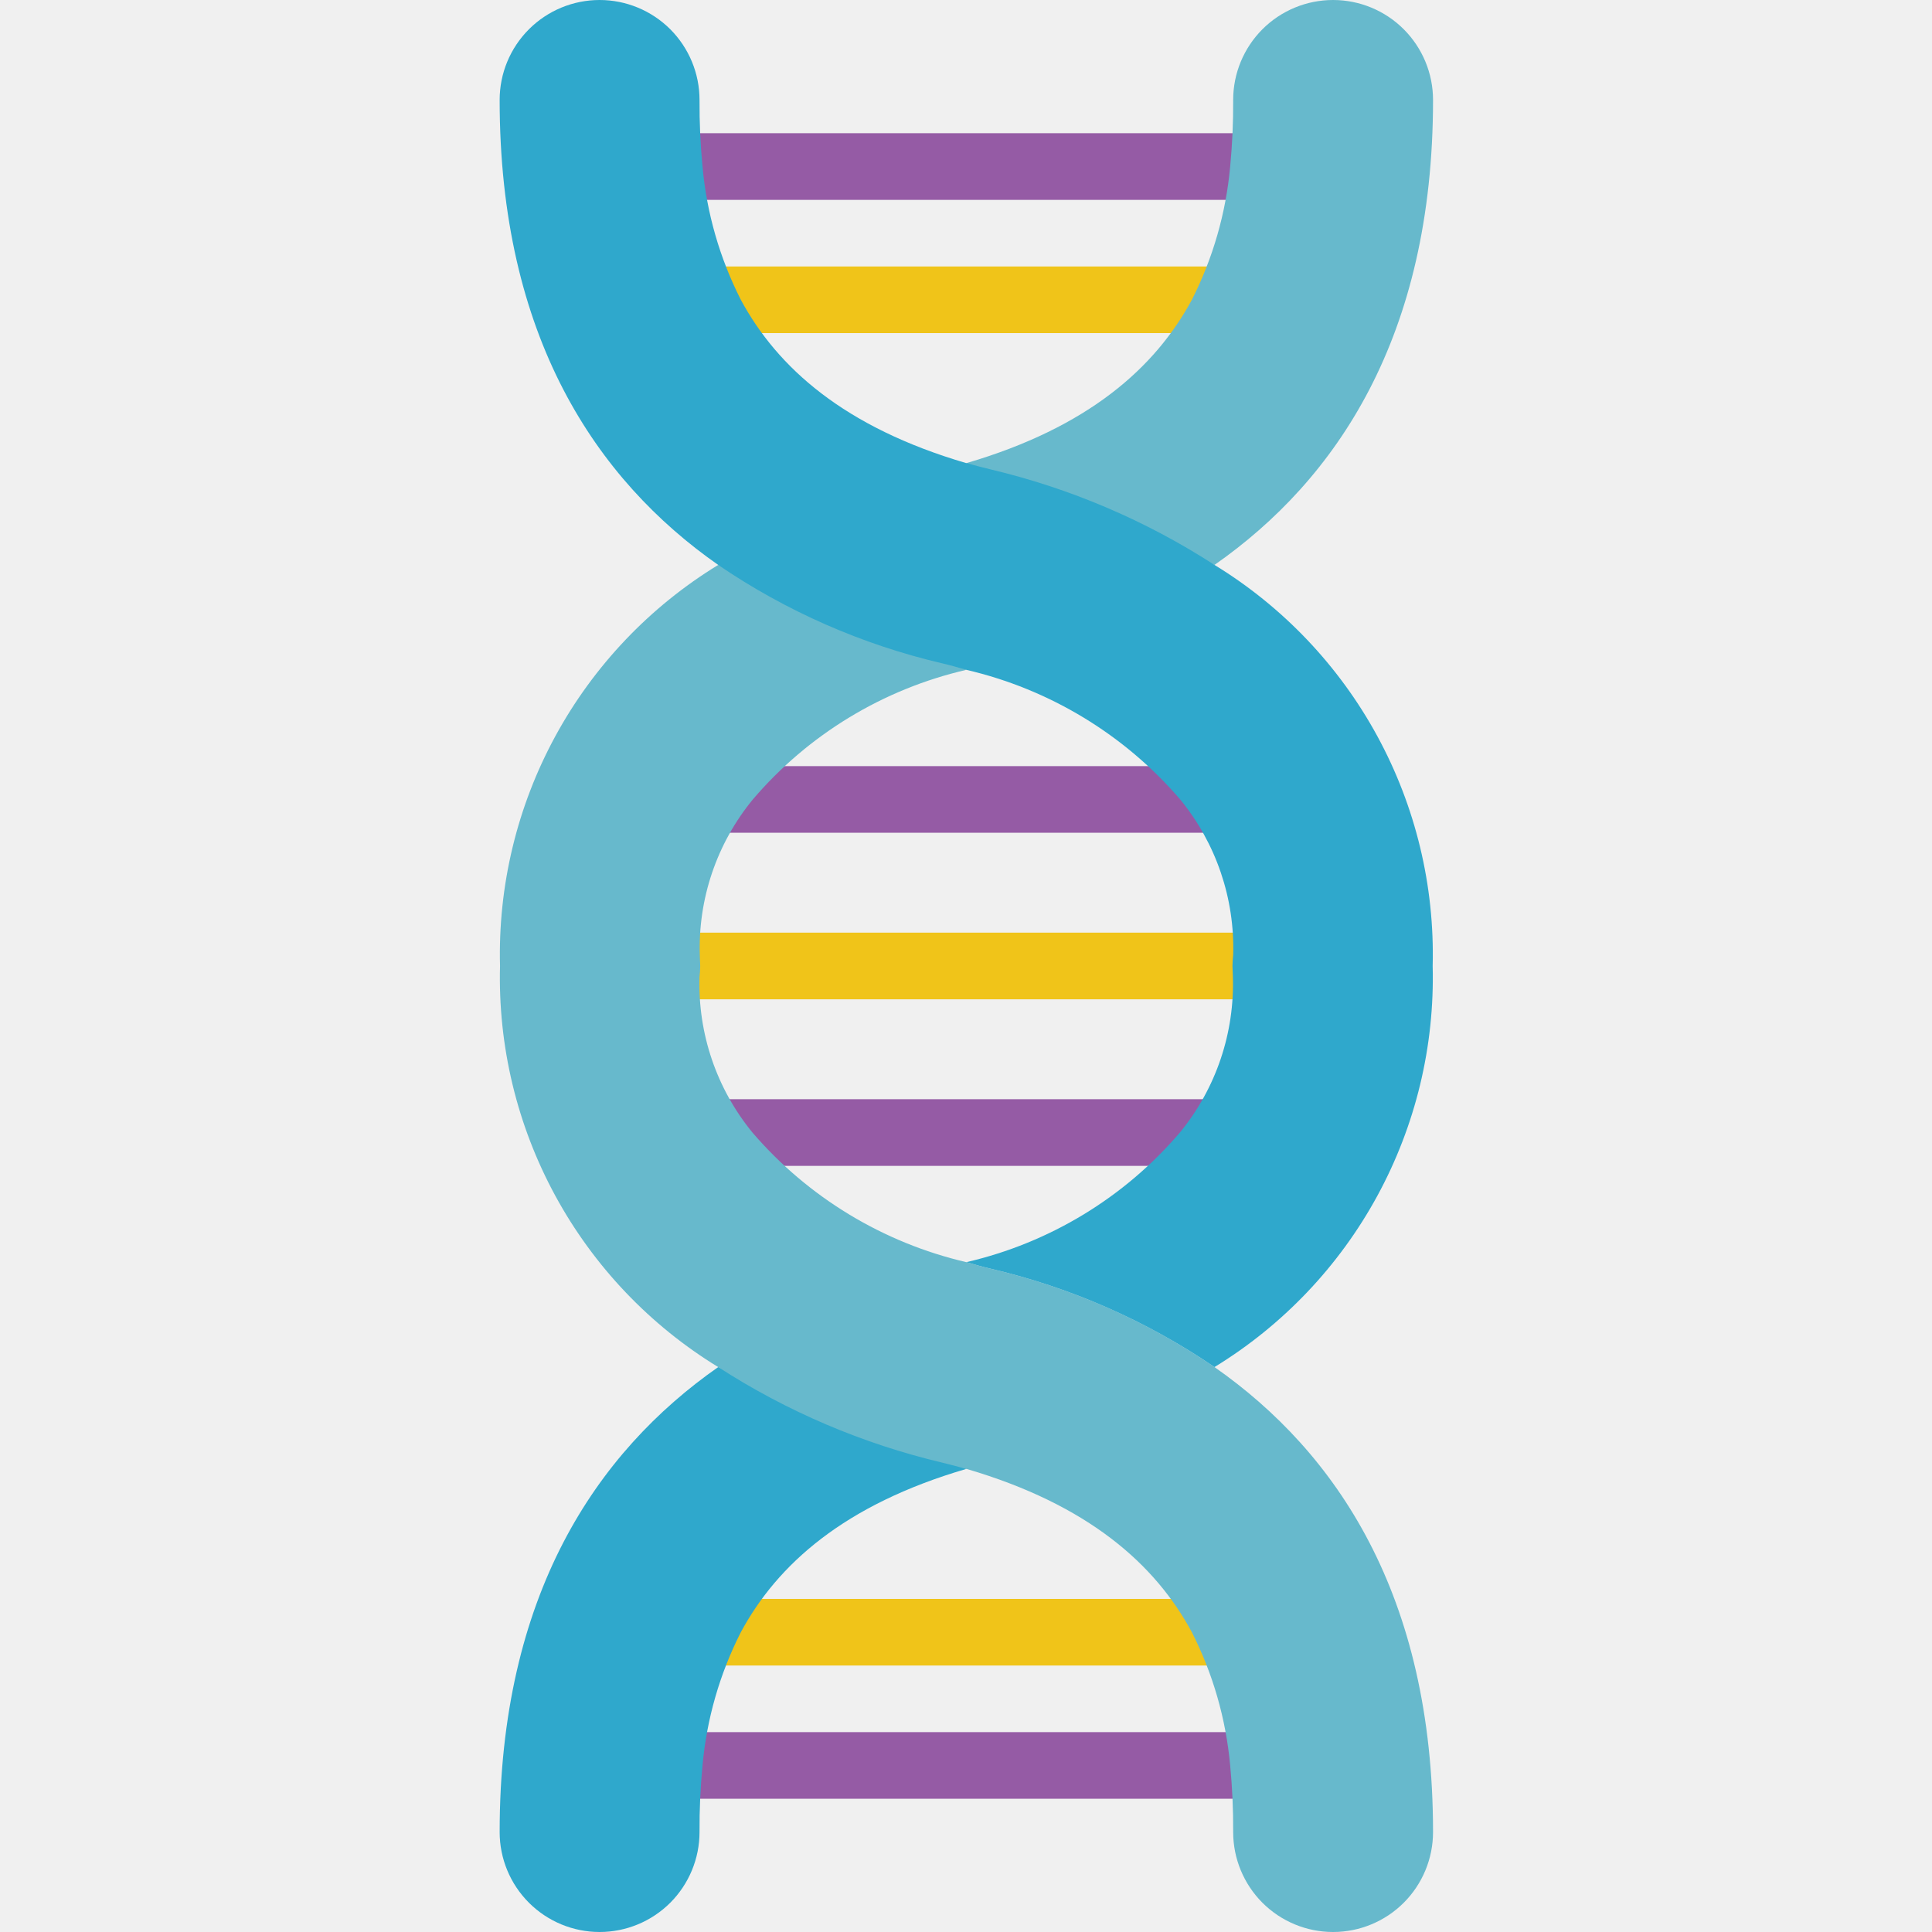
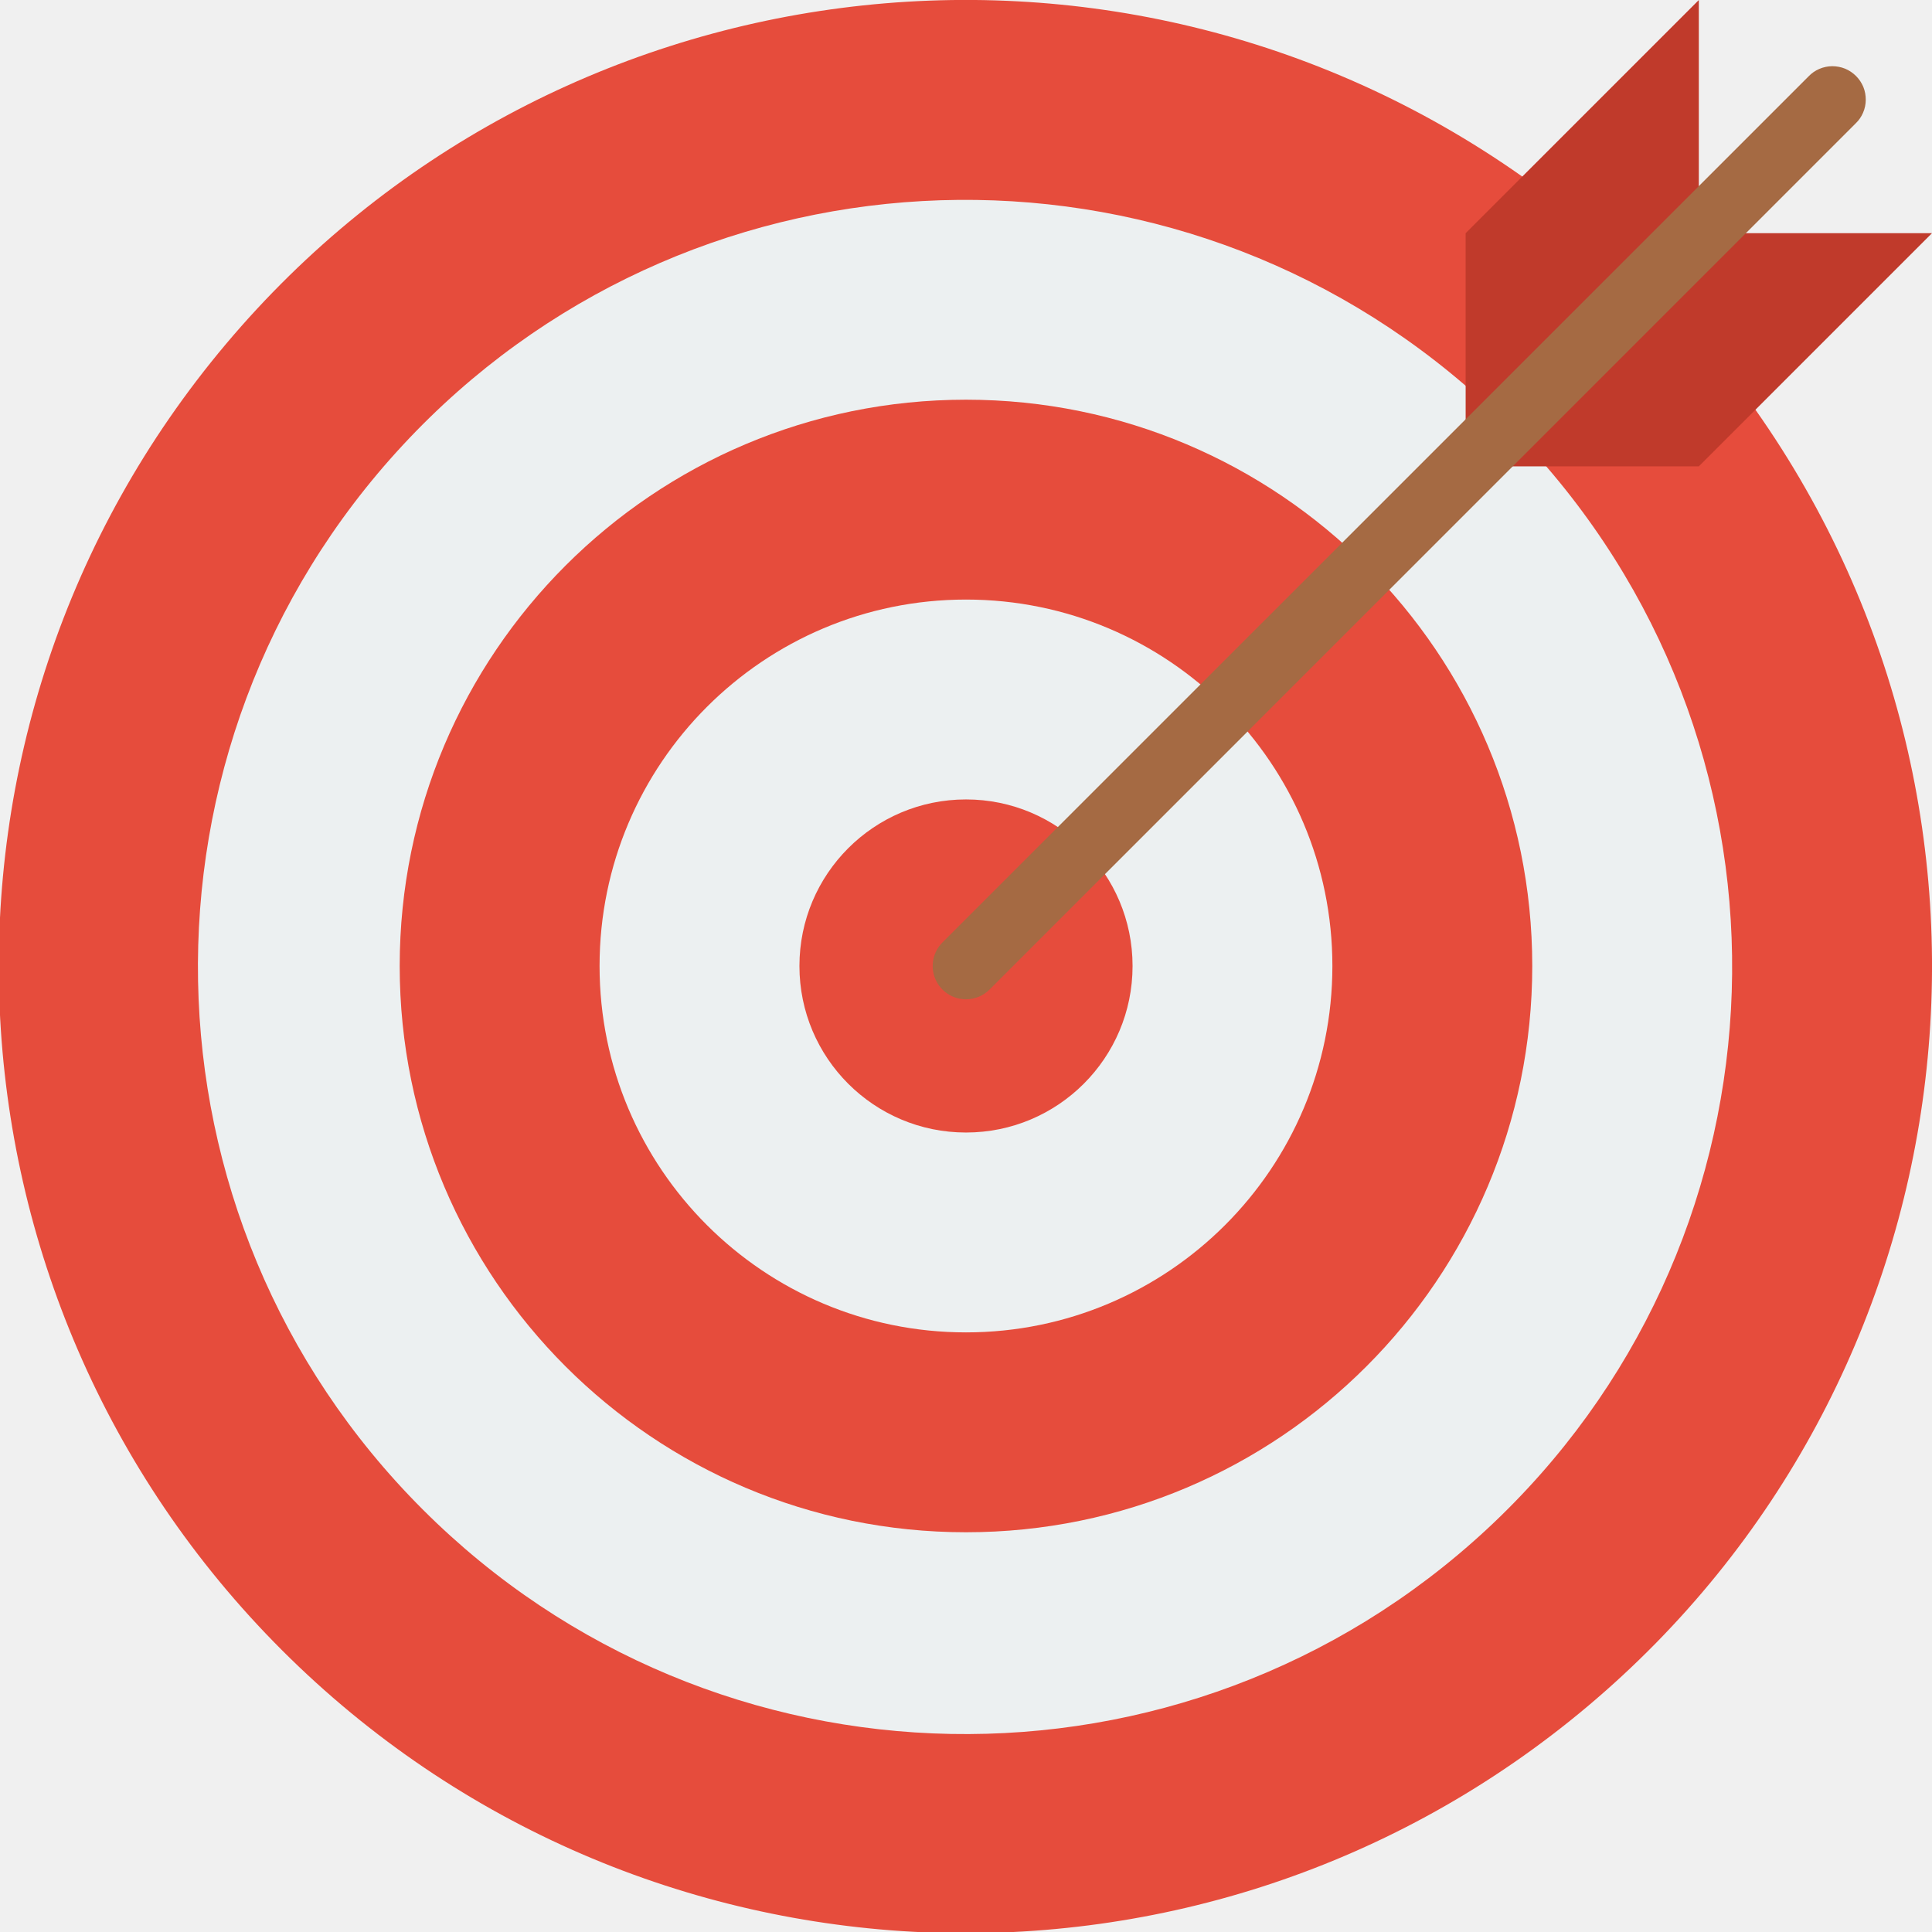
<svg xmlns="http://www.w3.org/2000/svg" width="42" height="42" viewBox="0 0 42 42" fill="none">
-   <g clip-path="url(#clip0_4007_891)">
-     <g clip-path="url(#clip1_4007_891)">
-       <path d="M14.192 5.793H27.822V7.241H14.192V5.793Z" fill="#F0C419" />
-       <path d="M13.035 2.896H28.98V4.345H13.035V2.896ZM15.192 16.655H26.831V18.103H15.192V16.655Z" fill="#955BA5" />
-       <path d="M13.759 20.275H28.256V21.724H13.759V20.275Z" fill="#F0C419" />
-       <path d="M14.483 23.896H27.525V25.345H14.483V23.896Z" fill="#955BA5" />
-       <path d="M15.431 34.759H26.585V36.207H15.431V34.759Z" fill="#F0C419" />
-       <path d="M14.483 37.655H27.532V39.103H14.483V37.655Z" fill="#955BA5" />
-       <path d="M21.015 31.935H21C18.357 32.709 16.902 34.006 16.105 35.483C15.646 36.387 15.363 37.37 15.272 38.379C15.226 38.861 15.204 39.344 15.207 39.828C15.207 40.404 14.978 40.956 14.571 41.364C14.163 41.771 13.611 42 13.035 42C12.459 42 11.906 41.771 11.499 41.364C11.091 40.956 10.862 40.404 10.862 39.828C10.862 34.679 12.962 31.573 15.613 29.719L21.015 31.935Z" fill="#2FA8CC" />
-       <path d="M21 10.066H21.015C23.658 9.291 25.113 7.994 25.91 6.517C26.369 5.613 26.651 4.63 26.743 3.621C26.789 3.139 26.811 2.656 26.808 2.172C26.808 1.596 27.037 1.044 27.444 0.636C27.851 0.229 28.404 0 28.98 0C29.556 0 30.109 0.229 30.516 0.636C30.924 1.044 31.153 1.596 31.153 2.172C31.153 7.321 29.053 10.428 26.402 12.281L21 10.066ZM21.007 14.562C19.198 14.98 17.571 15.967 16.366 17.379C15.579 18.338 15.169 19.551 15.214 20.79C15.214 20.855 15.222 20.928 15.222 21C15.221 21.08 15.216 21.159 15.207 21.239C15.169 22.468 15.579 23.67 16.358 24.621C17.569 26.03 19.198 27.017 21.007 27.438C21.181 27.488 21.355 27.539 21.543 27.582C23.281 27.989 24.928 28.713 26.402 29.719C29.053 31.572 31.153 34.679 31.153 39.828C31.153 40.404 30.924 40.956 30.516 41.364C30.109 41.771 29.556 42 28.98 42C28.404 42 27.851 41.771 27.444 41.364C27.037 40.956 26.808 40.404 26.808 39.828C26.811 39.344 26.789 38.861 26.743 38.379C26.651 37.37 26.369 36.387 25.91 35.483C25.113 34.005 23.658 32.709 21.015 31.934H21C20.834 31.884 20.66 31.84 20.486 31.797C18.755 31.387 17.107 30.685 15.613 29.719C14.126 28.81 12.905 27.526 12.072 25.995C11.24 24.465 10.825 22.742 10.87 21C10.825 19.258 11.24 17.535 12.072 16.005C12.905 14.474 14.126 13.19 15.613 12.281L21.007 14.562Z" fill="#67B9CC" />
-       <path d="M21.008 14.562C20.834 14.512 20.66 14.461 20.472 14.418C18.735 14.01 17.087 13.286 15.613 12.281L21.008 14.562Z" fill="#67B9CC" />
-       <path d="M31.145 21C31.19 22.742 30.775 24.465 29.943 25.995C29.11 27.526 27.889 28.81 26.402 29.719C24.928 28.714 23.281 27.99 21.543 27.582C21.355 27.539 21.181 27.488 21.008 27.438C22.817 27.02 24.444 26.033 25.649 24.621C26.436 23.662 26.845 22.449 26.801 21.21C26.801 21.145 26.793 21.072 26.793 21C26.794 20.92 26.799 20.841 26.808 20.761C26.845 19.532 26.436 18.33 25.656 17.379C24.446 15.97 22.817 14.983 21.008 14.562C20.834 14.512 20.66 14.461 20.472 14.418C18.734 14.01 17.087 13.286 15.613 12.281C12.962 10.428 10.862 7.321 10.862 2.172C10.862 1.596 11.091 1.044 11.499 0.636C11.906 0.229 12.459 0 13.035 0C13.611 0 14.163 0.229 14.571 0.636C14.978 1.044 15.207 1.596 15.207 2.172C15.204 2.656 15.226 3.139 15.272 3.621C15.363 4.63 15.646 5.613 16.105 6.517C16.902 7.994 18.357 9.291 21 10.066H21.015C21.181 10.116 21.355 10.16 21.529 10.203C23.26 10.613 24.908 11.315 26.402 12.281C27.889 13.19 29.11 14.474 29.943 16.005C30.775 17.535 31.19 19.258 31.145 21Z" fill="#2FA8CC" />
+   <g clip-path="url(#clip0_4007_719)">
+     <g clip-path="url(#clip1_4007_719)">
+       <path fill-rule="evenodd" clip-rule="evenodd" d="M38.162 8.907C44.446 17.823 42.864 30.065 34.519 37.089C26.174 44.113 13.841 43.584 6.128 35.872C-1.585 28.159 -2.114 15.826 4.911 7.48C11.935 -0.864 24.177 -2.447 33.093 3.838L38.162 8.907Z" fill="#E64C3C" />
+       <path fill-rule="evenodd" clip-rule="evenodd" d="M33.614 10.138C39.468 16.933 38.898 27.141 32.324 33.243C25.751 39.345 15.529 39.155 9.188 32.813C2.845 26.471 2.655 16.249 8.757 9.676C14.858 3.102 25.067 2.533 31.862 8.386" fill="#ECF0F1" />
+       <path d="M21 33.31C27.799 33.31 33.31 27.799 33.31 21C33.31 14.201 27.799 8.689 21 8.689C14.201 8.689 8.689 14.201 8.689 21C8.689 27.799 14.201 33.31 21 33.31Z" fill="#E64C3C" />
+       <path d="M21 28.965C25.399 28.965 28.965 25.399 28.965 21C28.965 16.601 25.399 13.034 21 13.034C16.601 13.034 13.034 16.601 13.034 21C13.034 25.399 16.601 28.965 21 28.965Z" fill="#ECF0F1" />
+       <path d="M21 24.62C23 24.62 24.621 22.999 24.621 21C24.621 19 23 17.379 21 17.379C19 17.379 17.379 19 17.379 21C17.379 22.999 19 24.62 21 24.62Z" fill="#E64C3C" />
+       <path fill-rule="evenodd" clip-rule="evenodd" d="M36.931 5.069H42L36.931 10.138H31.862V5.069L36.931 0V5.069Z" fill="#C03A2B" />
+       <path fill-rule="evenodd" clip-rule="evenodd" d="M21 21.724C20.857 21.724 20.717 21.682 20.598 21.602C20.479 21.523 20.386 21.41 20.331 21.277C20.276 21.145 20.262 20.999 20.29 20.859C20.318 20.718 20.387 20.589 20.488 20.488L39.316 1.661C39.382 1.591 39.462 1.536 39.55 1.498C39.639 1.46 39.734 1.44 39.83 1.439C39.926 1.439 40.022 1.457 40.111 1.493C40.2 1.53 40.28 1.584 40.348 1.652C40.416 1.72 40.47 1.8 40.507 1.889C40.543 1.978 40.561 2.074 40.56 2.17C40.56 2.266 40.54 2.361 40.502 2.449C40.464 2.538 40.409 2.618 40.339 2.684L21.512 21.512C21.376 21.648 21.192 21.724 21 21.724Z" fill="#A56A43" />
    </g>
  </g>
  <defs>
-     <clipPath id="clip0_4007_891">
+     <clipPath id="clip0_4007_719">
      <rect width="42" height="42" fill="white" />
    </clipPath>
-     <clipPath id="clip1_4007_891">
+     <clipPath id="clip1_4007_719">
      <rect width="42" height="42" fill="white" />
    </clipPath>
  </defs>
</svg>
